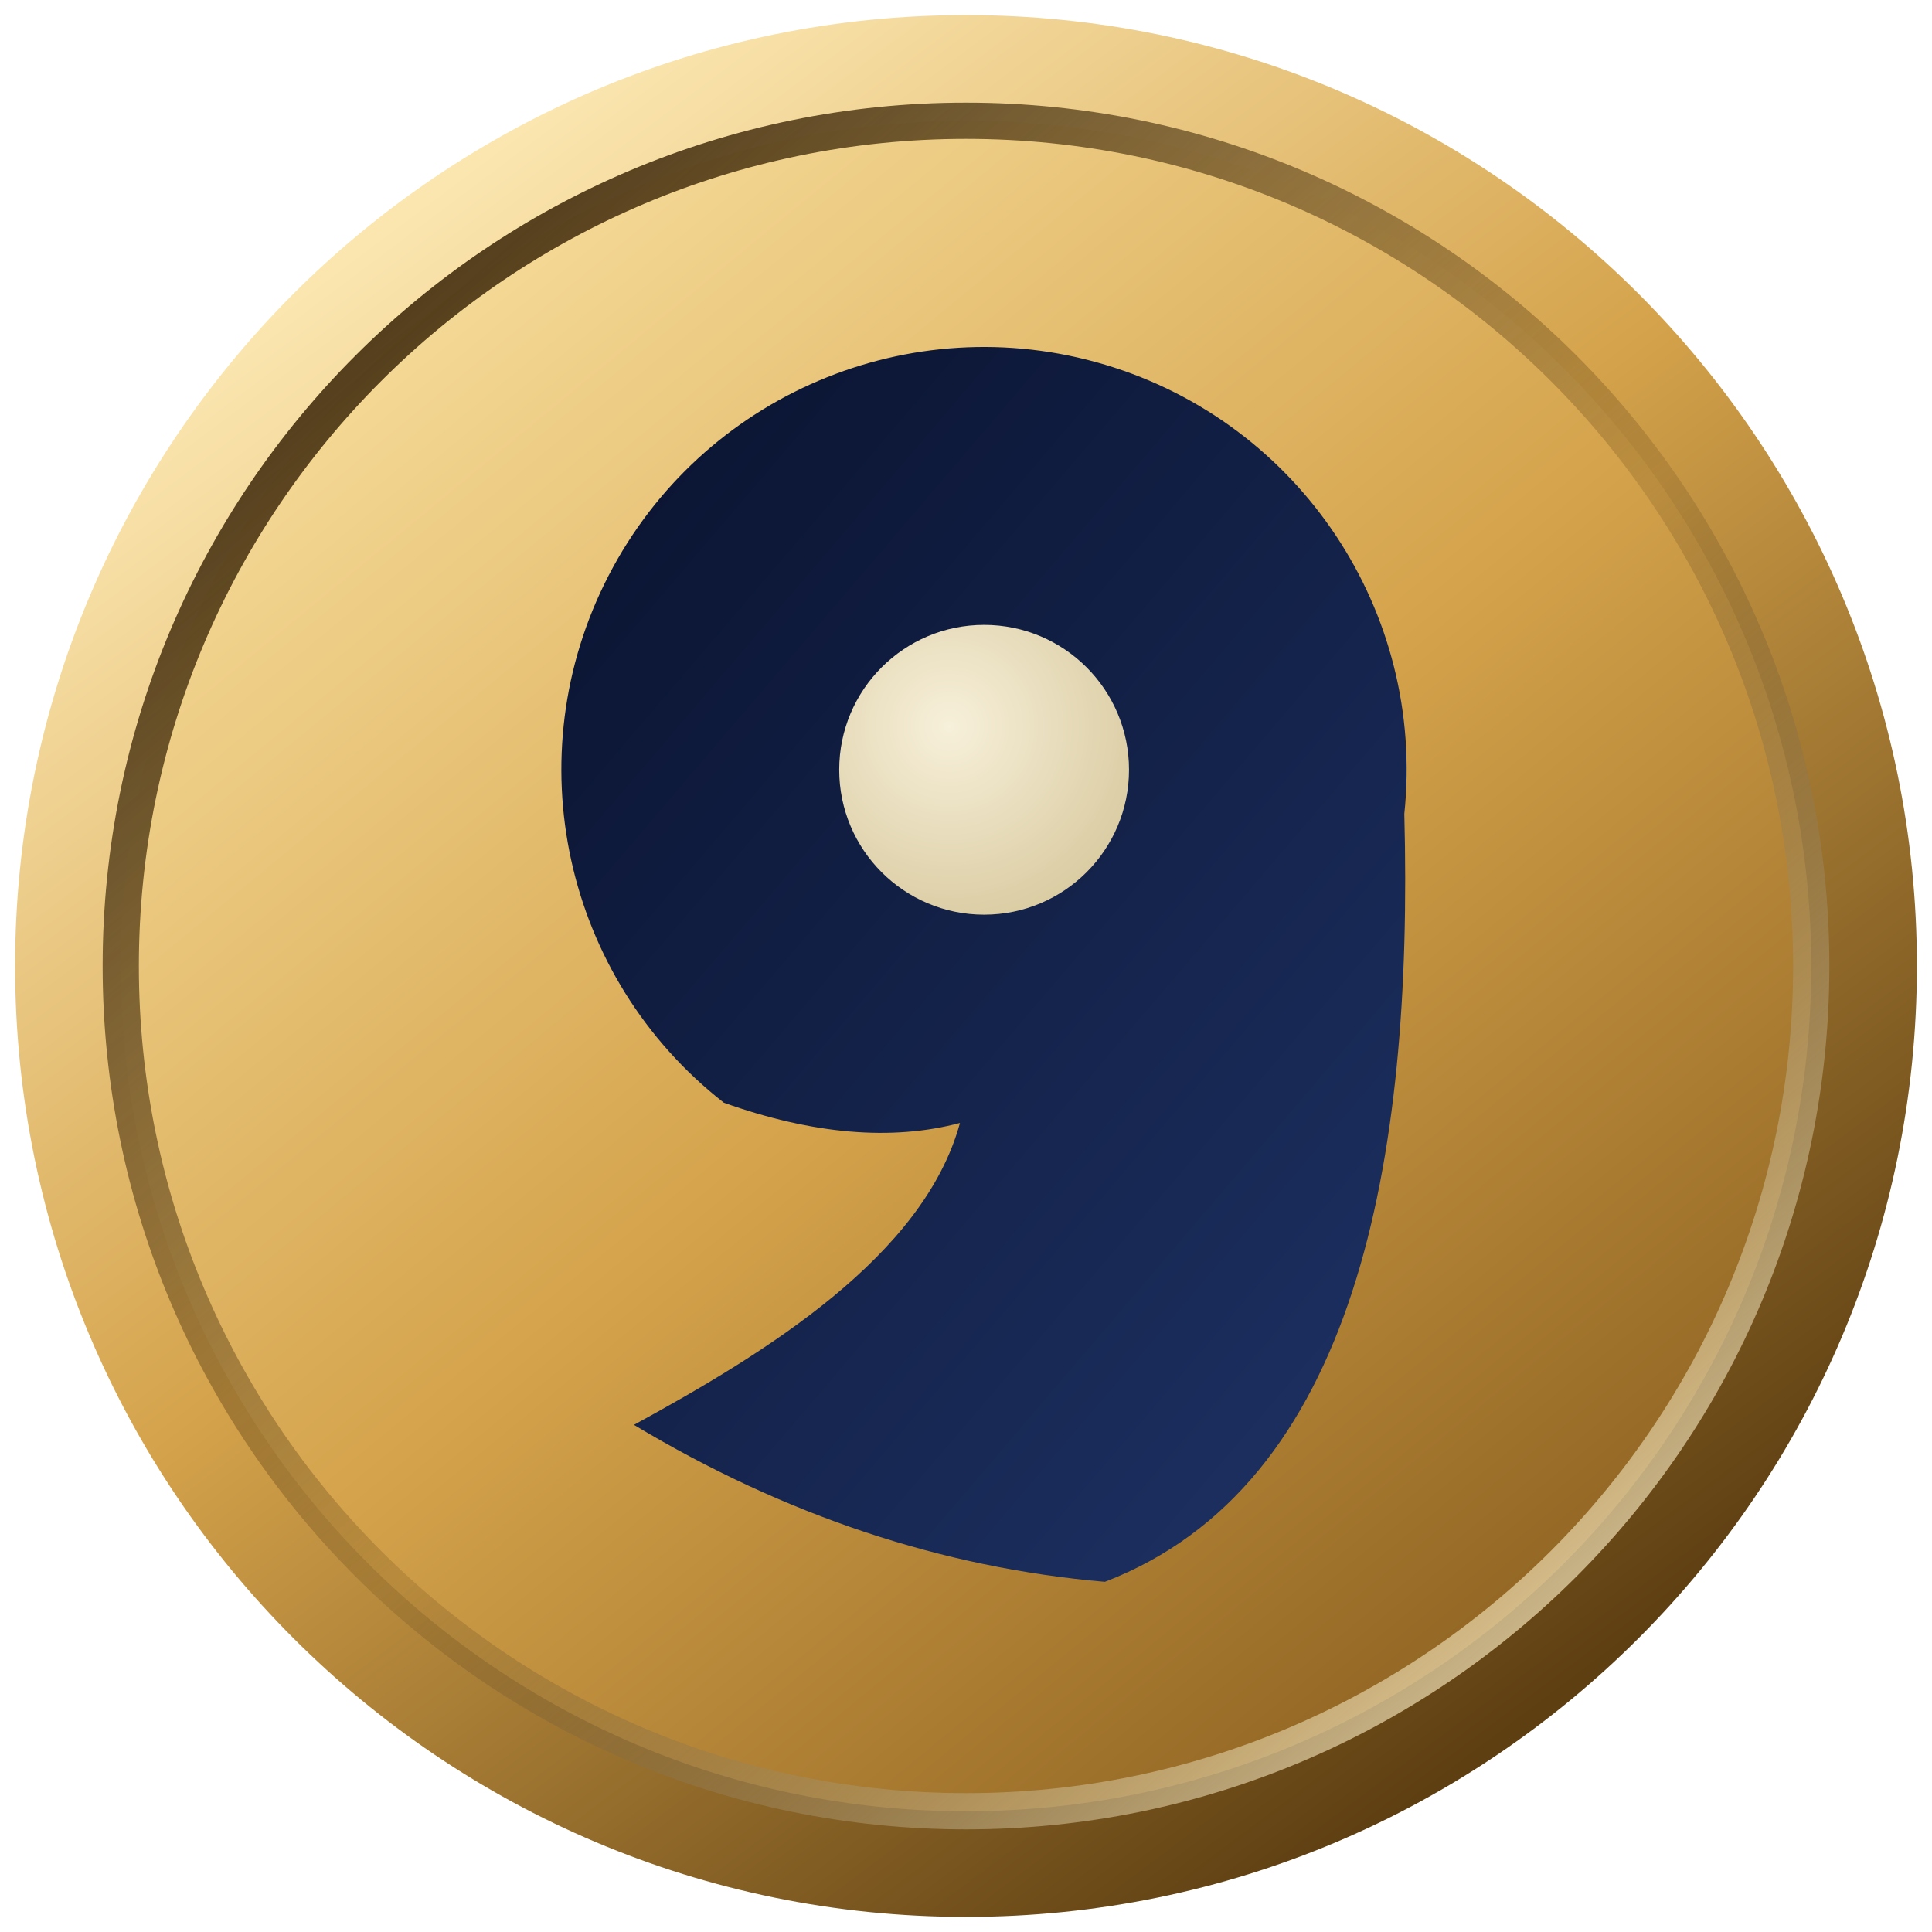
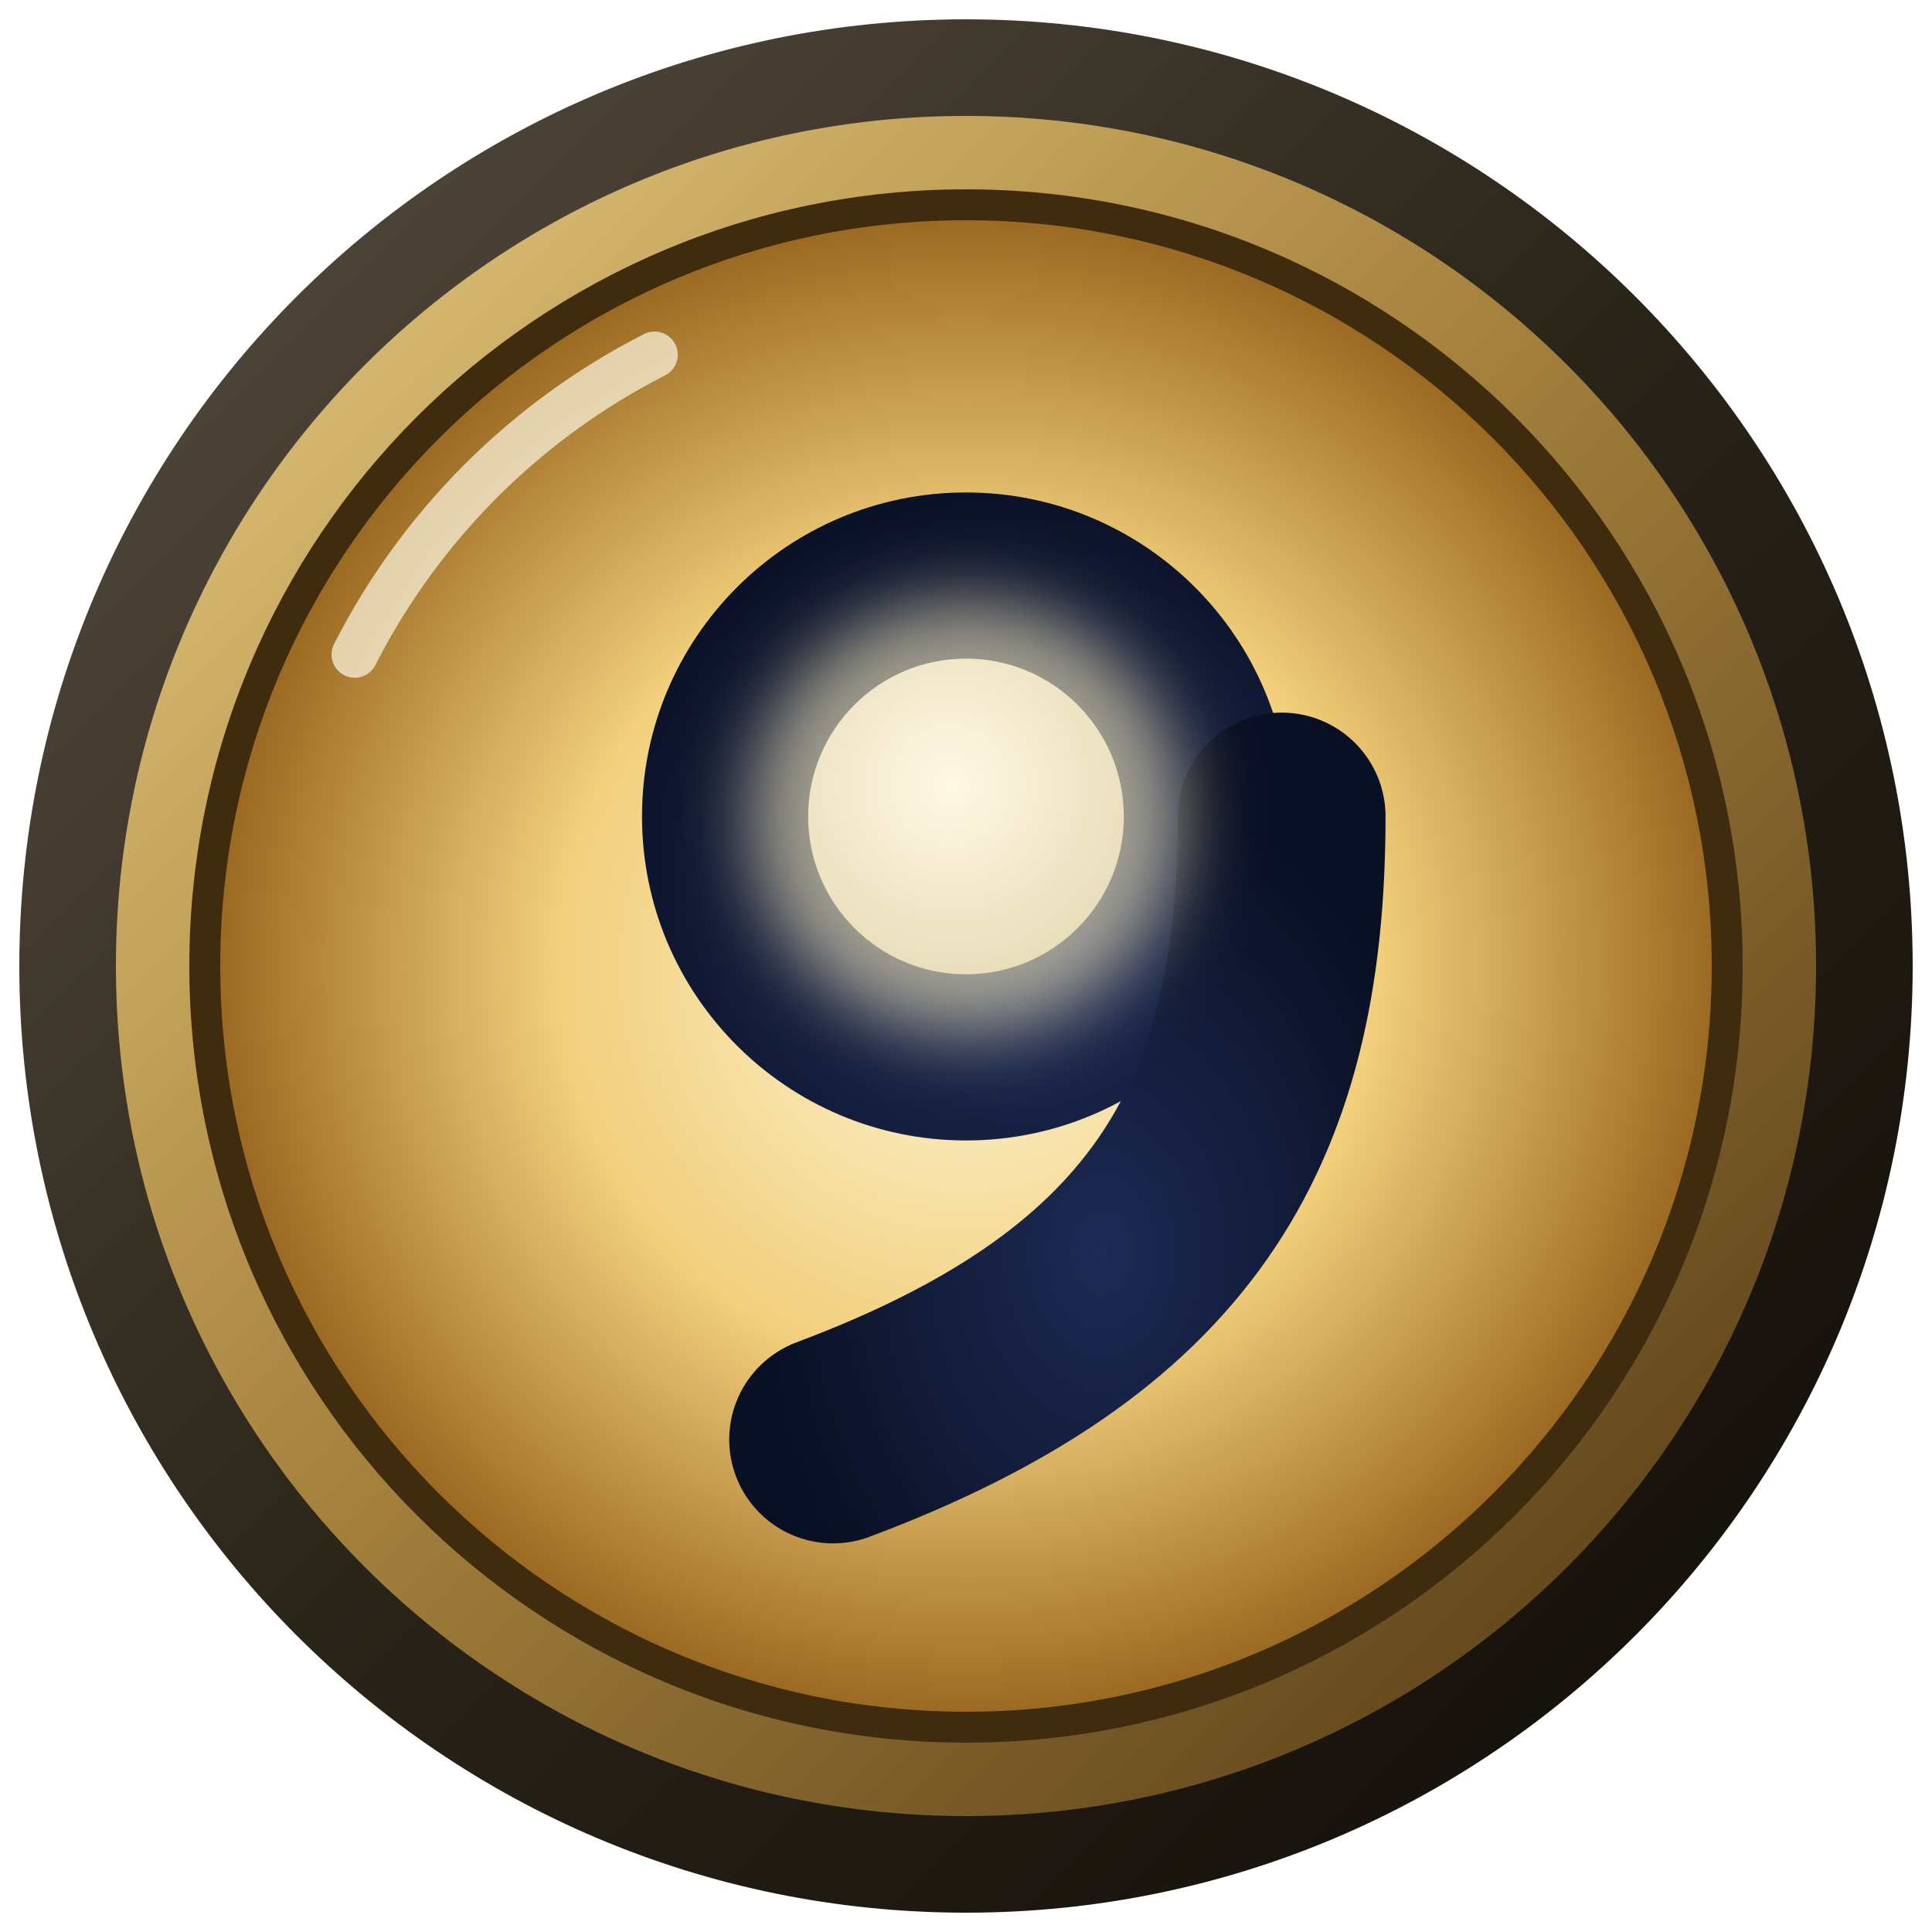
- <svg xmlns="http://www.w3.org/2000/svg" viewBox="0 0 64 64">
+ <svg xmlns="http://www.w3.org/2000/svg" viewBox="0 0 100 100">
  <defs>
-     <linearGradient id="cn-face" x1="0.15" y1="0.1" x2="0.85" y2="0.95">
-       <stop offset="0" stop-color="#f6dc9a" />
-       <stop offset="0.5" stop-color="#d4a24a" />
-       <stop offset="1" stop-color="#8a5f1f" />
+     <linearGradient id="rim" x1="0" y1="0" x2="1" y2="1">
+       <stop offset="0" stop-color="#e9cd84" />
+       <stop offset=".45" stop-color="#a8843f" />
+       <stop offset="1" stop-color="#4e3612" />
    </linearGradient>
-     <linearGradient id="cn-bevel" x1="0.2" y1="0.1" x2="0.8" y2="0.9">
-       <stop offset="0" stop-color="#fbe6b0" />
-       <stop offset="0.45" stop-color="#d4a24a" />
-       <stop offset="1" stop-color="#5e3f12" />
+     <linearGradient id="iron" x1="0" y1="0" x2="1" y2="1">
+       <stop offset="0" stop-color="#5a5044" />
+       <stop offset=".5" stop-color="#2a2419" />
+       <stop offset="1" stop-color="#0f0c07" />
    </linearGradient>
-     <linearGradient id="cn-seam" x1="0.15" y1="0.1" x2="0.85" y2="0.9">
-       <stop offset="0" stop-color="#3d2708" stop-opacity="0.9" />
-       <stop offset="0.55" stop-color="#3d2708" stop-opacity="0.15" />
-       <stop offset="1" stop-color="#fff0c4" stop-opacity="0.7" />
-     </linearGradient>
-     <linearGradient id="cn-night" x1="0.1" y1="0" x2="0.9" y2="1">
-       <stop offset="0" stop-color="#0a1330" />
-       <stop offset="1" stop-color="#1d3163" />
-     </linearGradient>
-     <radialGradient id="cn-moon" cx="0.38" cy="0.35" r="0.75">
-       <stop offset="0" stop-color="#f7f0da" />
-       <stop offset="1" stop-color="#d8c99e" />
+     <radialGradient id="lens" cx=".5" cy=".5" r=".5">
+       <stop offset="0" stop-color="#fff6d8" />
+       <stop offset=".55" stop-color="#f1cf7c" />
+       <stop offset="1" stop-color="#9c6a22" />
    </radialGradient>
-     <clipPath id="cn-key">
-       <path d="M31.2 37.2Q27.8 38.1 23.38 36.53A14 14 0 1 1 45.92 26.96C46.22 38.46 44.32 49.2 36 52.4Q27.9 51.7 20.4 47.2C24.8 44.8 30 41.6 31.2 37.2Z" />
-     </clipPath>
+     <radialGradient id="navy" cx=".6" cy=".7" r=".75">
+       <stop offset="0" stop-color="#1d2a55" />
+       <stop offset="1" stop-color="#0a1024" />
+     </radialGradient>
+     <radialGradient id="moon" cx=".45" cy=".4" r=".7">
+       <stop offset="0" stop-color="#fff8e4" />
+       <stop offset="1" stop-color="#e6d9b4" />
+     </radialGradient>
+     <radialGradient id="halo" cx=".5" cy=".5" r=".5">
+       <stop offset="0" stop-color="#f4d68a" stop-opacity="0.55" />
+       <stop offset=".6" stop-color="#f4d68a" stop-opacity="0.12" />
+       <stop offset="1" stop-color="#f4d68a" stop-opacity="0" />
+     </radialGradient>
+     <filter id="glow" x="-50%" y="-50%" width="200%" height="200%">
+       <feGaussianBlur stdDeviation="2.2" />
+     </filter>
  </defs>
-   <circle cx="32" cy="32" r="31.5" fill="url(#cn-bevel)" />
-   <circle cx="32" cy="32" r="28" fill="url(#cn-face)" />
-   <circle cx="32" cy="32" r="28" fill="none" stroke="url(#cn-seam)" stroke-width="1.2" />
-   <g transform="translate(0.6 0)">
-     <path d="M31.2 37.2Q27.8 38.1 23.38 36.53A14 14 0 1 1 45.92 26.96C46.22 38.46 44.32 49.2 36 52.4Q27.9 51.7 20.4 47.2C24.8 44.8 30 41.6 31.2 37.2Z" fill="url(#cn-night)" />
-     <circle cx="32" cy="25.5" r="4.8" fill="url(#cn-moon)" />
+   <circle cx="50" cy="50" r="49" fill="url(#iron)" />
+   <circle cx="50" cy="50" r="44" fill="url(#rim)" />
+   <circle cx="50" cy="50" r="40.2" fill="#3f2b0d" />
+   <circle cx="50" cy="50" r="38.6" fill="url(#lens)" />
+   <path d="M 18.36 33.88 A 35.51 35.51 0 0 1 33.88 18.36" fill="none" stroke="#fff8e4" stroke-width="2.4" stroke-linecap="round" opacity=".7" />
+   <g transform="translate(50 50) scale(0.86) translate(-50 -50)">
+     <circle cx="50" cy="41" r="19.5" fill="url(#navy)" />
+     <path d="M 69 41 C 69 60, 62 71, 42 78.5" fill="none" stroke="url(#navy)" stroke-width="12.5" stroke-linecap="round" />
+     <circle cx="50" cy="41" r="13" fill="#fff3c4" opacity="0.6" filter="url(#glow)" />
+     <circle cx="50" cy="41" r="9.5" fill="url(#moon)" />
  </g>
</svg>
